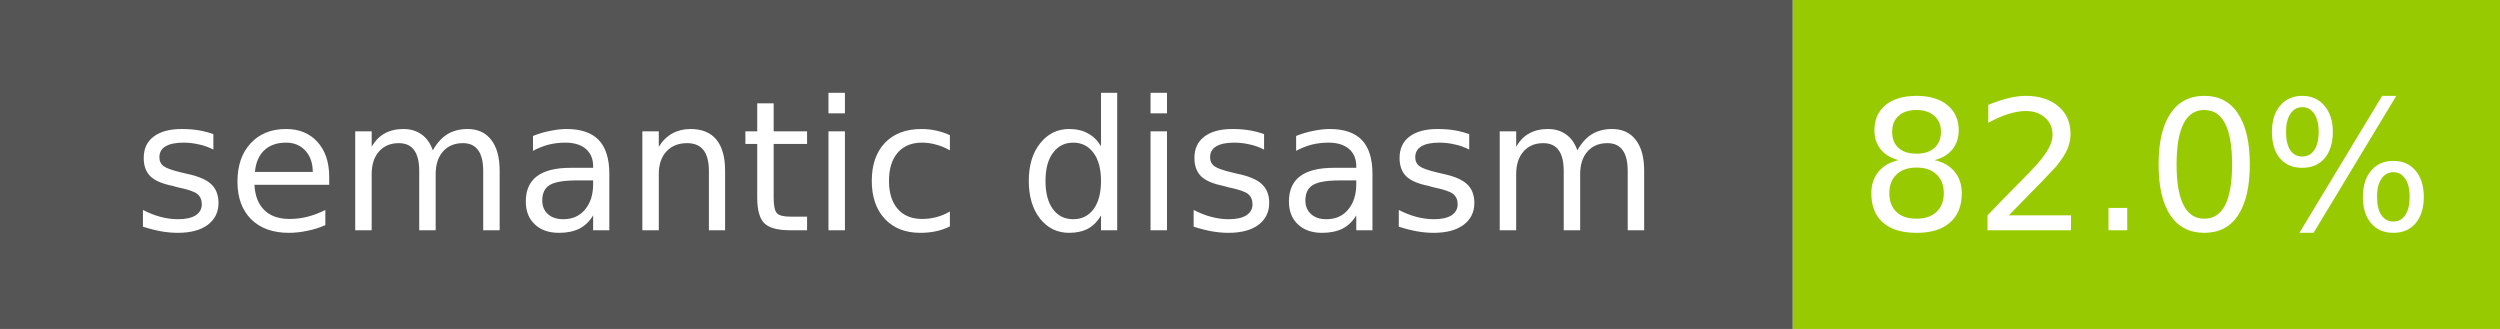
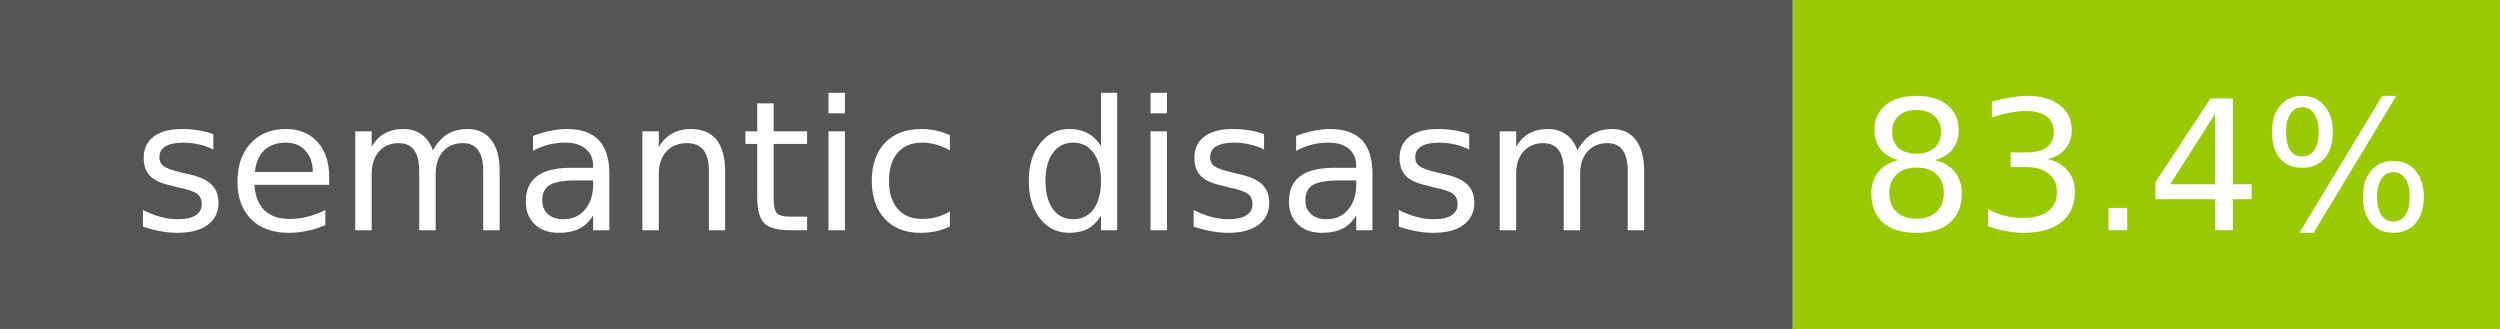
- <svg xmlns="http://www.w3.org/2000/svg" width="152" height="20" role="img" aria-label="semantic disasm: 82.0%">
+ <svg xmlns="http://www.w3.org/2000/svg" width="152" height="20" role="img" aria-label="semantic disasm: 83.4%">
  <rect width="109" height="20" fill="#555555" />
  <rect x="109" width="43" height="20" fill="#97ca00" />
  <g fill="#ffffff" text-anchor="middle" font-family="Verdana,Geneva,DejaVu Sans,sans-serif" font-size="11">
    <text x="54.5" y="14">semantic disasm</text>
-     <text x="130.5" y="14">82.0%</text>
+     <text x="130.5" y="14">83.4%</text>
  </g>
</svg>
